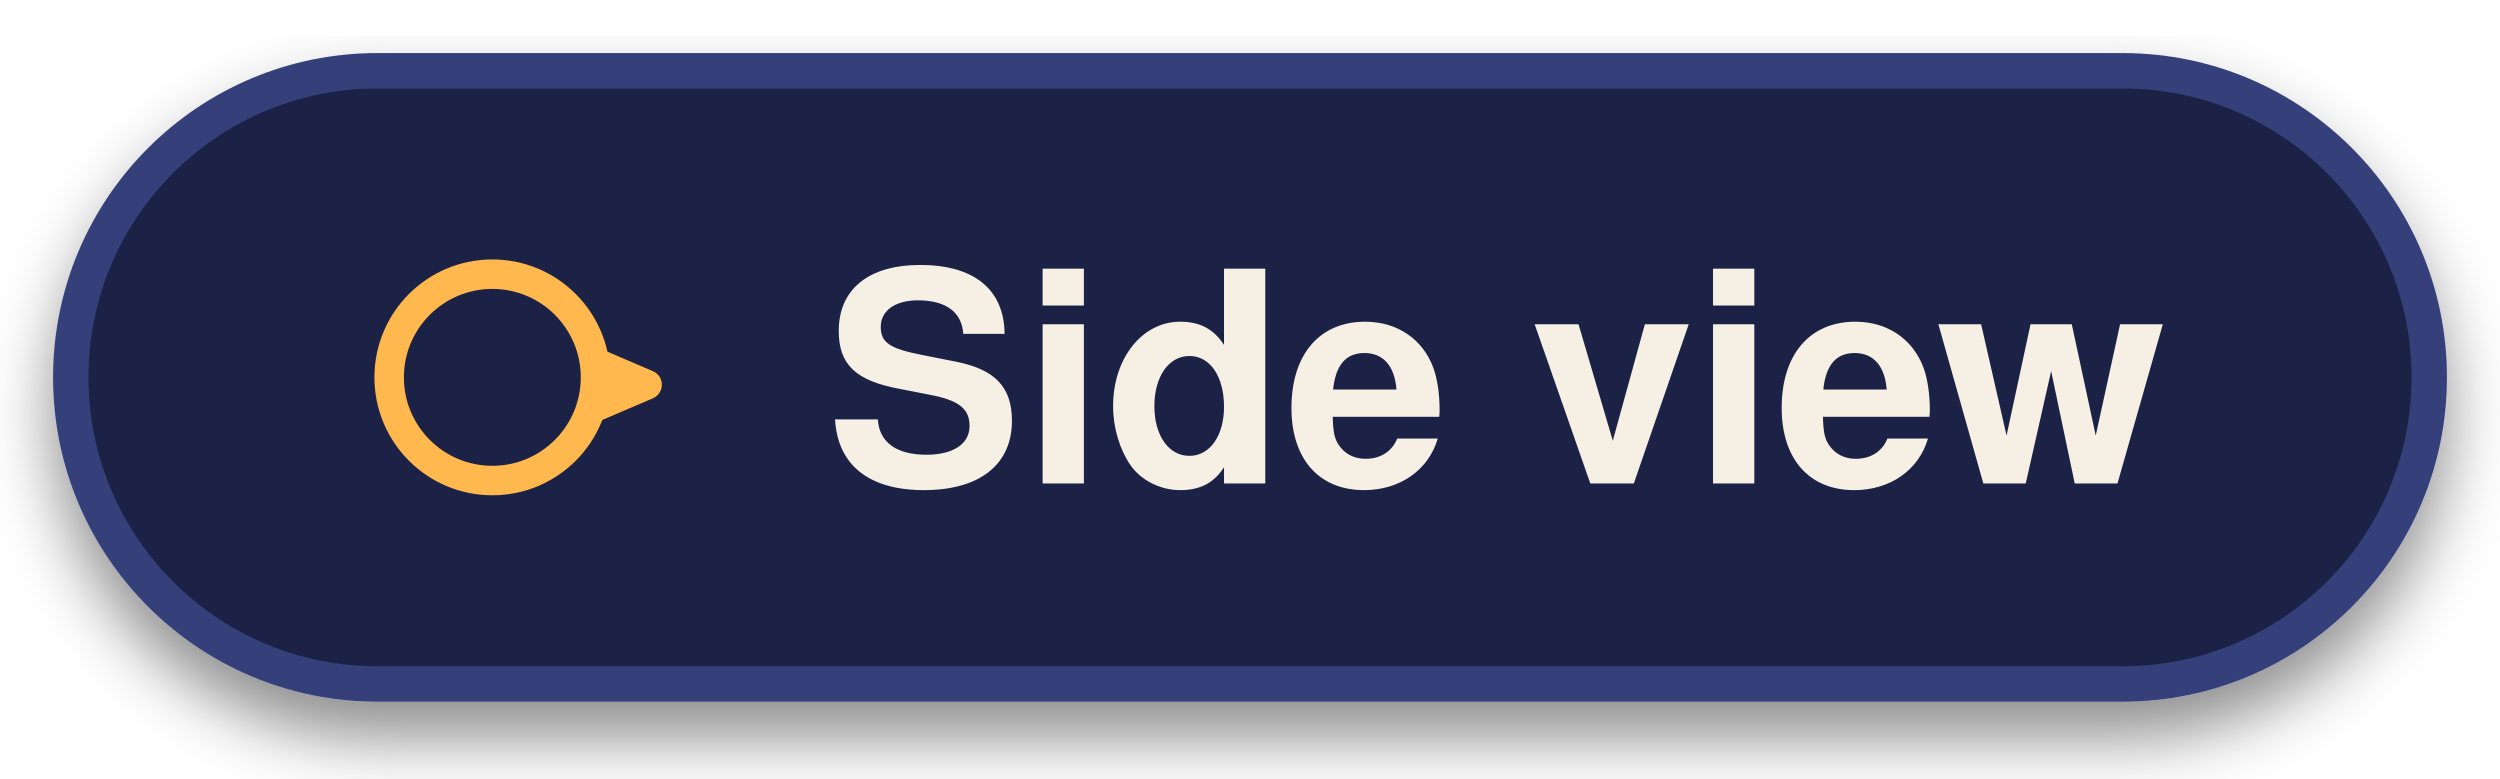
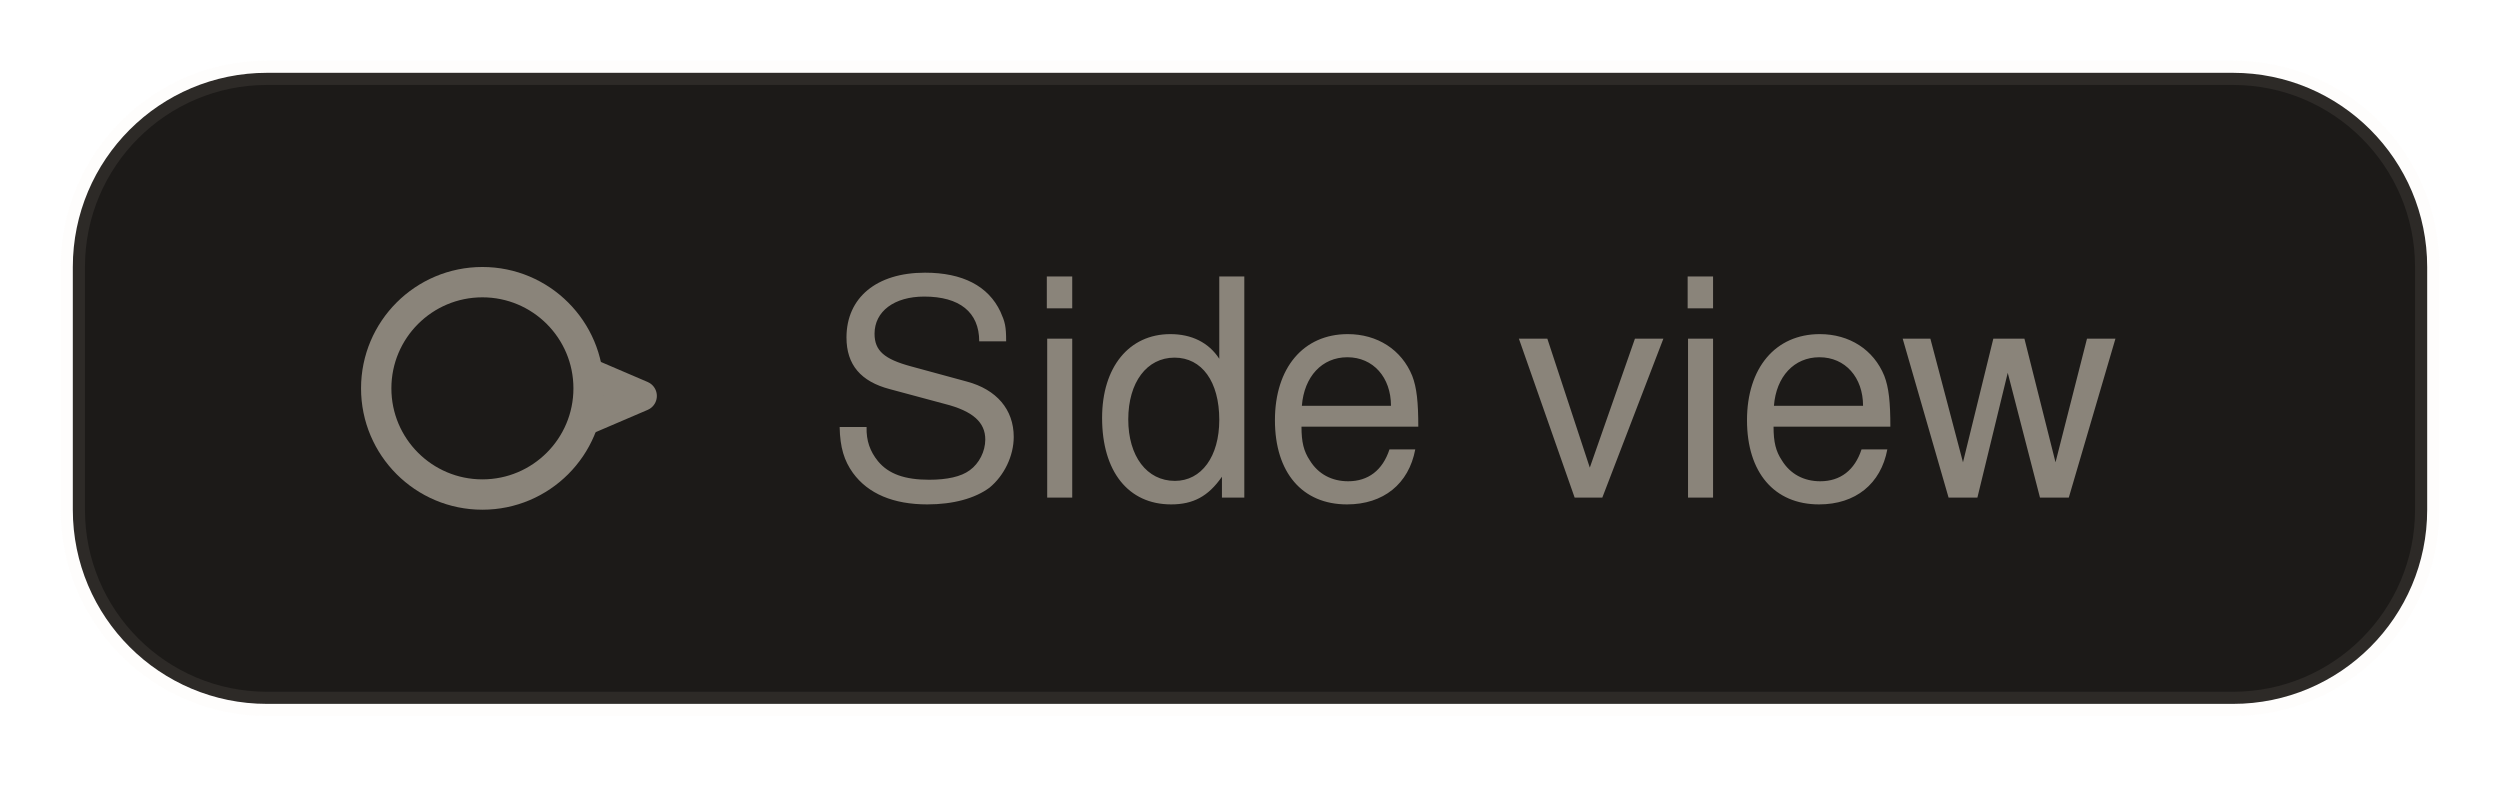
- <svg xmlns="http://www.w3.org/2000/svg" width="106" height="33" viewBox="0 0 106 33" role="img" aria-label="Side view">
-   <defs>
-     <filter id="s" x="-10%" y="-20%" width="120%" height="150%">
-       <feDropShadow dx="0" dy="1.5" stdDeviation="1.4" flood-color="#000" flood-opacity="0.45" />
-     </filter>
-   </defs>
-   <rect x="3" y="3" width="100" height="26" rx="13" fill="#1a2245" stroke="#34417a" stroke-width="1.5" filter="url(#s)" />
-   <svg x="14" y="8.5" width="15" height="15" viewBox="0 0 24 24" style="color:#ffb84d" color="#ffb84d">
+ <svg xmlns="http://www.w3.org/2000/svg" width="103" height="33" viewBox="0 0 103 33" role="img" aria-label="Side view">
+   <rect x="3" y="3" width="97" height="26" rx="8" fill="#1c1a18" stroke="rgba(239,233,222,.08)" stroke-width="1" />
+   <svg x="13" y="8.5" width="15" height="15" viewBox="0 0 24 24" style="color:#8a847a" color="#8a847a">
    <circle cx="11" cy="12" r="7" fill="none" stroke="currentColor" stroke-width="2" />
    <path d="M18 11l3.5 1.5L18 14" fill="none" stroke="currentColor" stroke-width="2" stroke-linejoin="round" stroke-linecap="round" />
  </svg>
-   <text x="35" y="20.5" font-family="'Segoe UI','Helvetica Neue',Helvetica,Arial,sans-serif" font-size="12.5" font-weight="600" fill="#f6f0e4">Side view</text>
+   <text x="34" y="20.5" font-family="system-ui,&quot;Segoe UI&quot;,Helvetica,Arial,sans-serif" font-size="12.5" font-weight="400" fill="#8a847a">Side view</text>
</svg>
